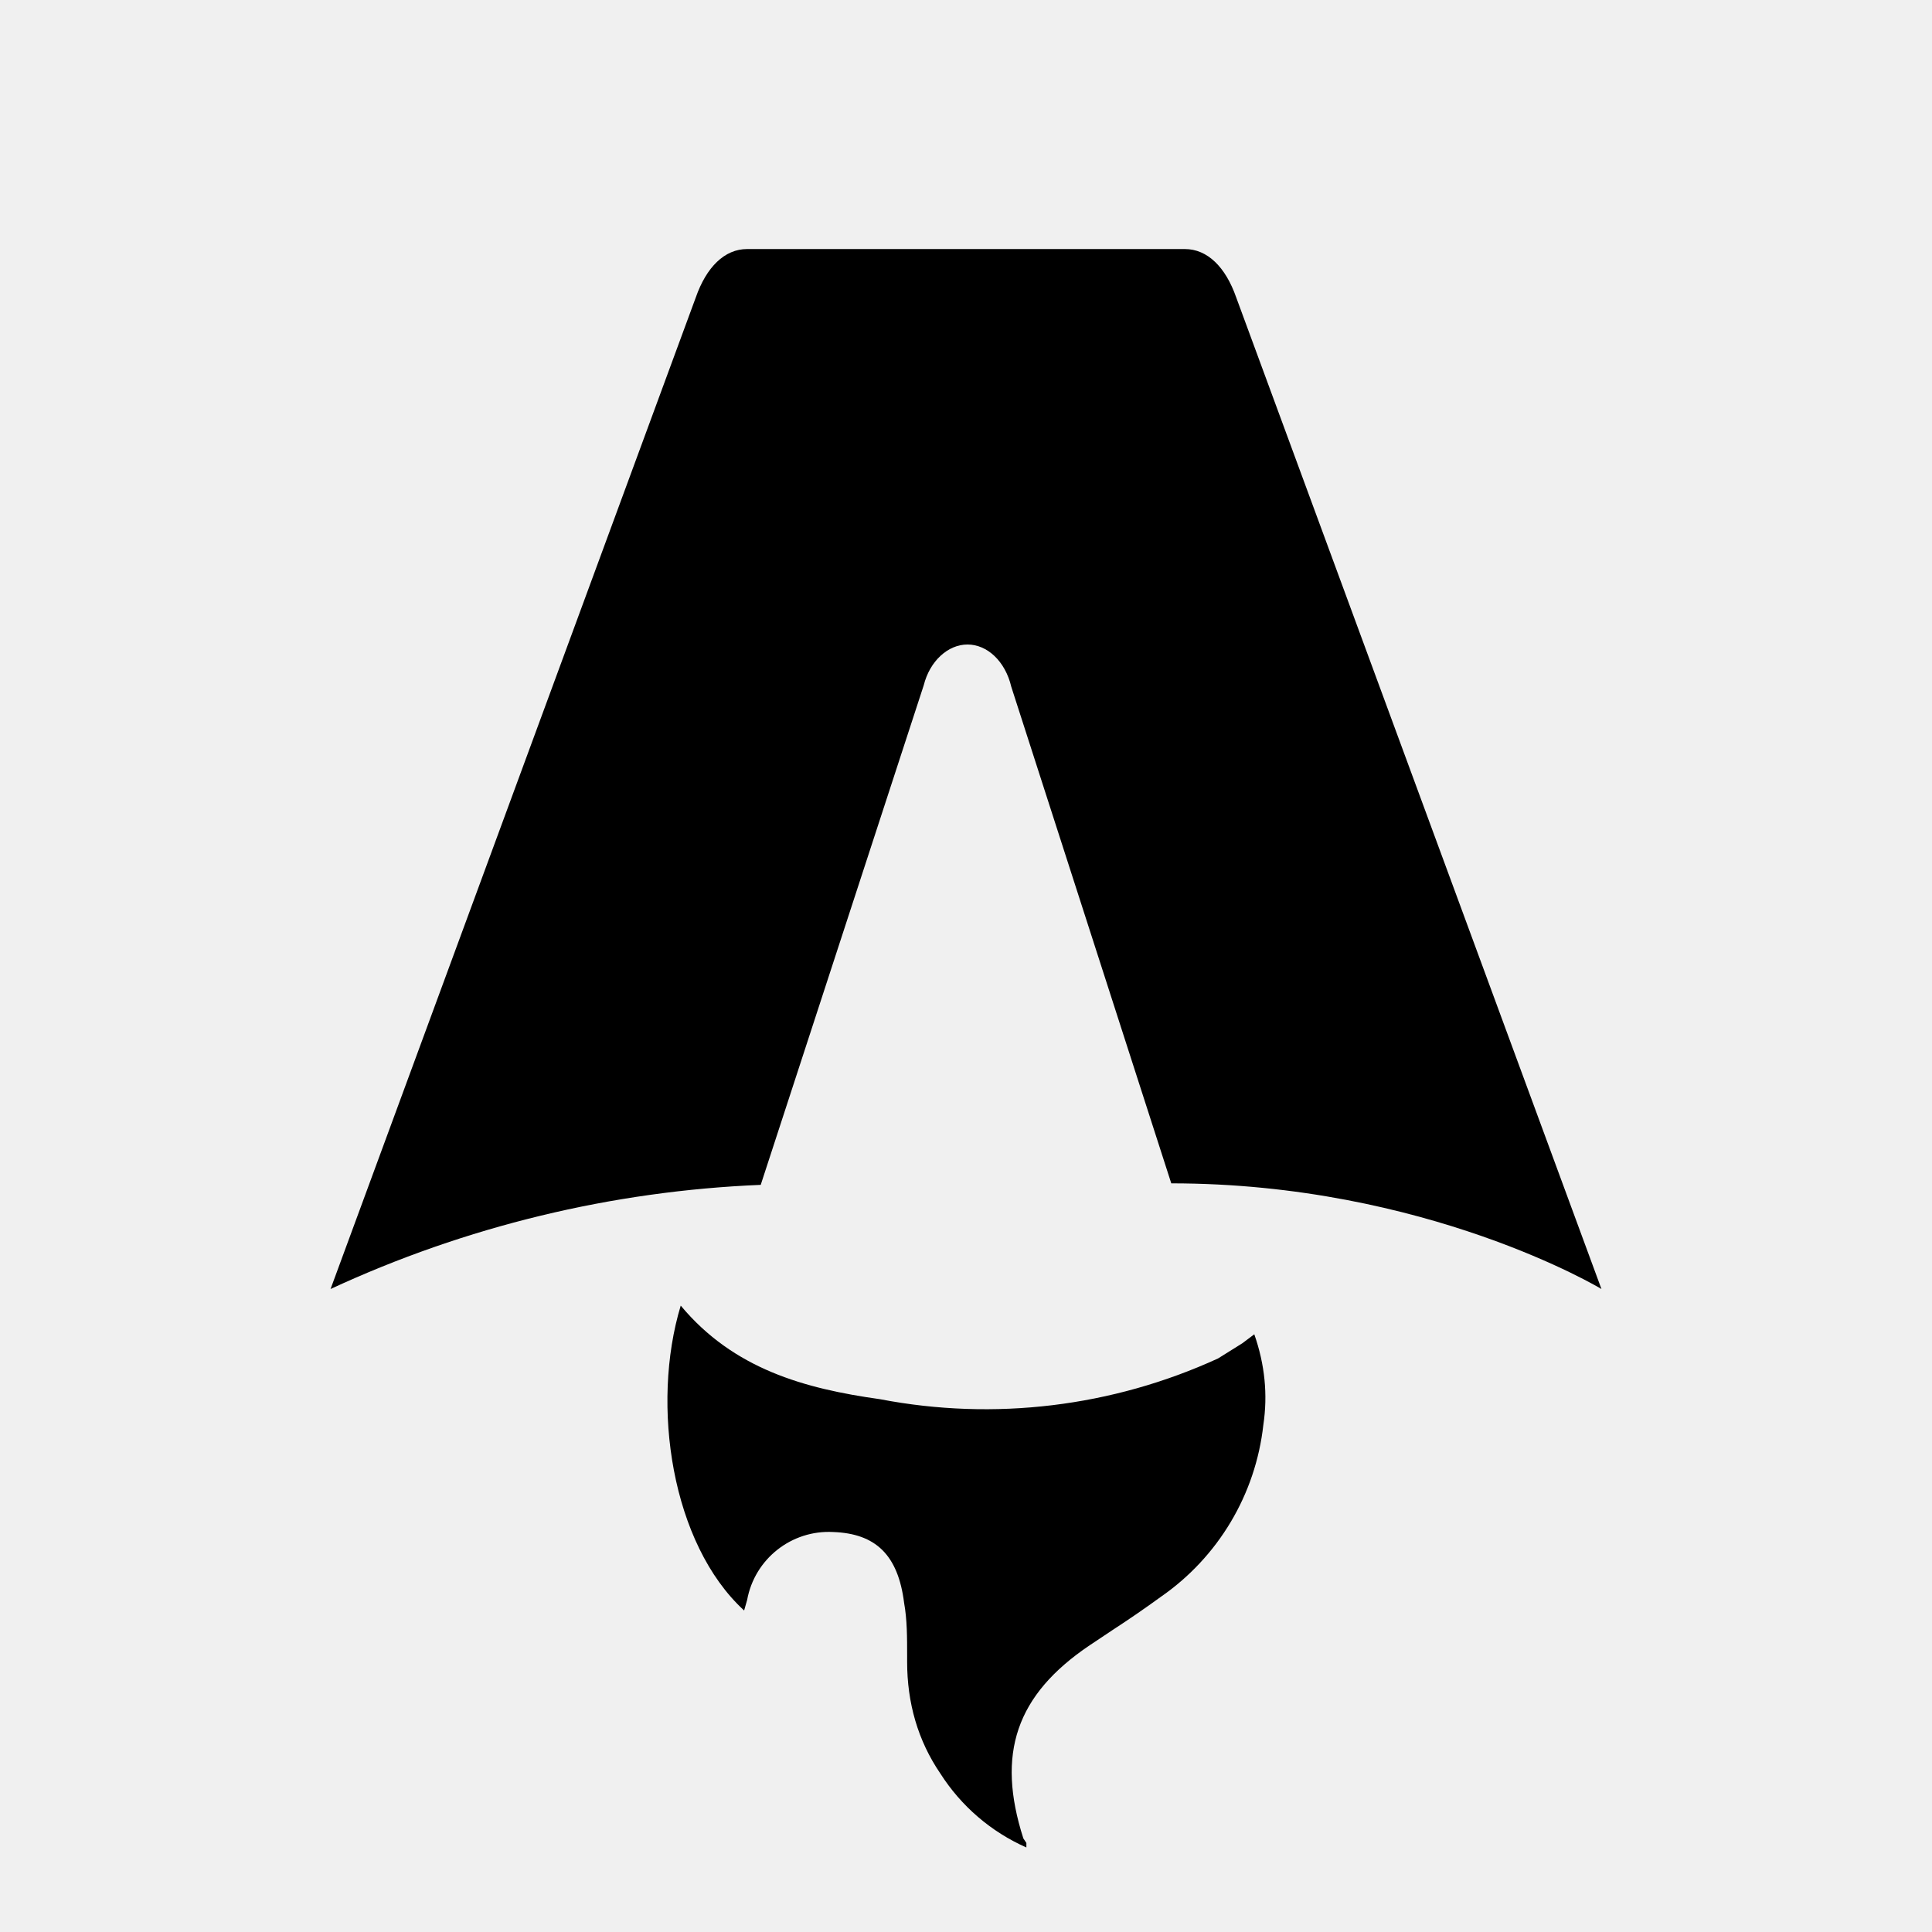
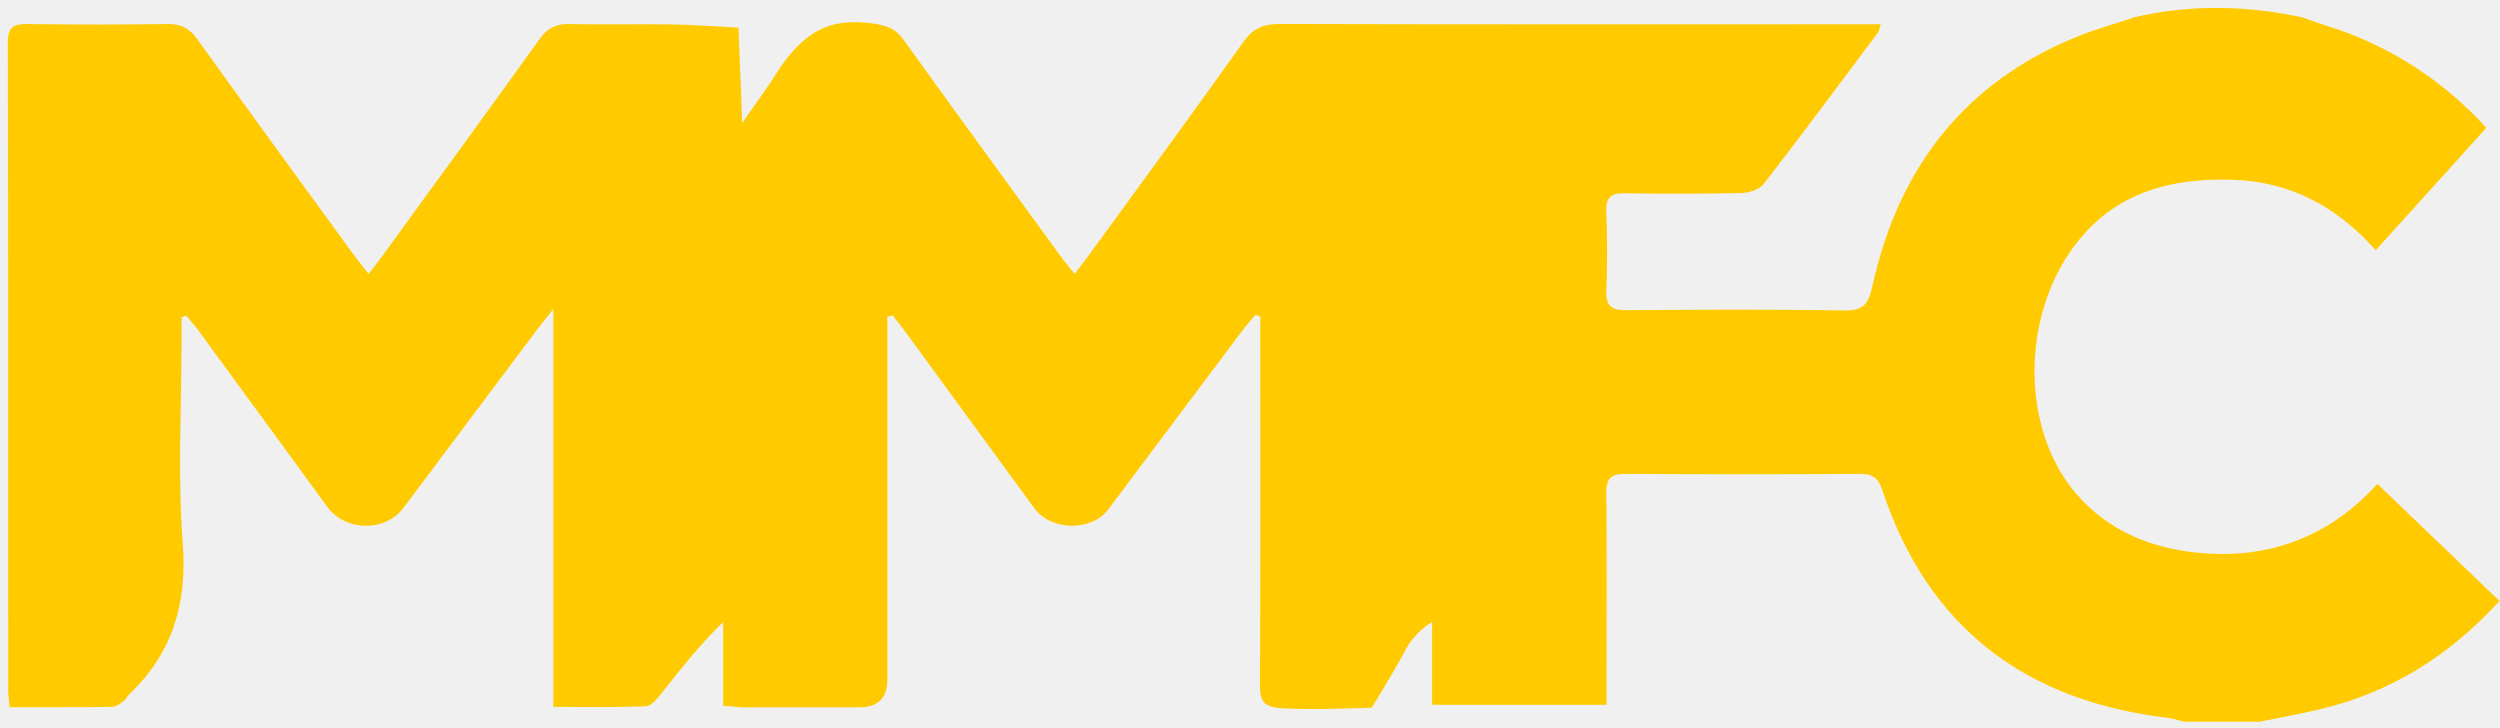
- <svg xmlns="http://www.w3.org/2000/svg" fill="none" viewBox="0 0 128 128">
-   <path d="M50.4 78.5a75.1 75.1 0 0 0-28.5 6.9l24.2-65.7c.7-2 1.9-3.2 3.4-3.2h29c1.5 0 2.7 1.2 3.4 3.2l24.2 65.7s-11.6-7-28.5-7L67 45.5c-.4-1.7-1.6-2.8-2.9-2.8-1.3 0-2.5 1.1-2.9 2.7L50.4 78.5Zm-1.1 28.2Zm-4.2-20.2c-2 6.6-.6 15.8 4.2 20.2a17.5 17.5 0 0 1 .2-.7 5.5 5.5 0 0 1 5.7-4.5c2.8.1 4.3 1.5 4.7 4.7.2 1.1.2 2.3.2 3.5v.4c0 2.7.7 5.2 2.2 7.4a13 13 0 0 0 5.7 4.9v-.3l-.2-.3c-1.8-5.6-.5-9.5 4.4-12.8l1.5-1a73 73 0 0 0 3.2-2.2 16 16 0 0 0 6.8-11.4c.3-2 .1-4-.6-6l-.8.6-1.6 1a37 37 0 0 1-22.4 2.7c-5-.7-9.7-2-13.2-6.2Z" />
-   <style>
-         path { fill: #000; }
-         @media (prefers-color-scheme: dark) {
-             path { fill: #FFF; }
-         }
-     </style>
+ <svg xmlns="http://www.w3.org/2000/svg" id="a" viewBox="0 0 316 92">
+   <defs>
+     <style>.b{fill:#ffcb00;stroke-width:0px;}</style>
+   </defs>
+   <path class="b" d="M269.6,2.22c6.92-1.63,14.08-1.62,21.5,0,1.01.35,2,.73,3.02,1.05,8.25,2.55,15.06,7.27,20.15,12.89-4.67,5.16-9.23,10.21-13.98,15.47-5.02-5.66-10.95-8.69-18.14-8.91-7.08-.22-13.66,1.27-18.62,6.74-8.15,8.98-8.49,24.58-.95,33.12,3.79,4.29,8.66,6.42,14.16,7.16,9.59,1.29,17.67-1.81,23.76-8.58,5.23,5.02,10.31,9.89,15.43,14.8-6.28,6.9-13.77,11.61-22.81,13.72-2.49.58-5.01,1.04-7.52,1.55h-9.5c-.72-.17-1.43-.41-2.15-.5-17.92-2.15-30.22-11.36-36-28.7-.49-1.48-1.13-2.14-2.77-2.13-9.92.07-19.83.07-29.75,0-1.89-.01-2.41.64-2.39,2.46.08,7.92.04,15.83.03,23.75,0,.97,0,1.93,0,2.98h-22.05v-10.47c-1.45.87-2.34,1.91-3.11,3.06-1.34,2.6-4.51,7.76-4.51,7.76,0,0-7.03.36-11.39.08-2.18-.14-2.76-.79-2.75-2.92.08-14.58.04-29.16.04-43.75,0-.95,0-1.9,0-2.85l-.62-.2c-.55.67-1.14,1.31-1.66,2-5.65,7.53-11.3,15.07-16.95,22.6-2.09,2.79-7.22,2.72-9.31-.13-5.46-7.46-10.91-14.93-16.37-22.4-.5-.69-1.05-1.35-1.58-2.02-.22.07-.43.14-.65.21v2.88c0,14.33,0,28.66,0,43q0,3.46-3.58,3.47c-4.75,0-9.5,0-14.25,0-.87,0-1.75-.11-2.92-.2v-10.58c-2.98,2.85-5.34,5.93-7.76,8.96-.55.68-1.3,1.65-2,1.68-3.78.17-7.58.08-11.71.08v-50.28c-1.04,1.31-1.62,2.01-2.16,2.73-5.6,7.47-11.19,14.94-16.79,22.4-2.3,3.07-7.33,3-9.61-.13-5.41-7.4-10.81-14.8-16.23-22.2-.5-.69-1.08-1.33-1.62-1.99-.19.08-.39.15-.58.23,0,.88,0,1.76,0,2.64,0,8.67-.5,17.37.15,25.99.57,7.62-1.32,13.84-6.79,19.05-.24.23-.37.58-.63.77-.46.32-.97.78-1.47.79-4.3.06-8.6.04-13,.04-.08-.98-.17-1.63-.17-2.28,0-27.25.01-54.5-.05-81.74,0-1.98.74-2.35,2.49-2.33,5.92.08,11.83.08,17.75,0,1.68-.02,2.73.55,3.71,1.92,6.51,9.07,13.1,18.09,19.67,27.11.57.78,1.18,1.53,1.98,2.56.75-.98,1.3-1.67,1.82-2.39,6.62-9.1,13.25-18.18,19.81-27.32.99-1.38,2.06-1.92,3.73-1.88,4.33.1,8.67-.02,13,.05,2.8.04,5.59.26,8.39.4.11,2.73.22,5.45.33,8.18.04.9.09,3,.13,3.9,1.77-2.6,3.31-4.59,4.37-6.37,3.37-5.16,6.65-7.07,12.33-6.2,1.63.25,2.72.64,3.68,1.99,6.57,9.13,13.2,18.22,19.82,27.31.52.72,1.1,1.4,1.83,2.32.78-1.02,1.39-1.8,1.97-2.59,6.47-8.89,12.98-17.76,19.36-26.72,1.2-1.69,2.49-2.28,4.54-2.28,24.41.07,48.83.04,73.24.04.87,0,1.73,0,2.79,0-.22.63-.24.89-.37,1.07-4.8,6.4-9.56,12.83-14.46,19.15-.54.69-1.84,1.08-2.79,1.11-4.91.11-9.83.11-14.75.03-1.7-.03-2.38.49-2.32,2.27.11,3.33.14,6.67,0,10-.09,2.05.71,2.53,2.61,2.51,9.17-.08,18.33-.12,27.5.03,2.36.04,3.02-.8,3.5-2.98,3.31-15.11,11.76-26.06,26.39-31.82,2.14-.84,4.37-1.46,6.56-2.18Z" />
</svg>
